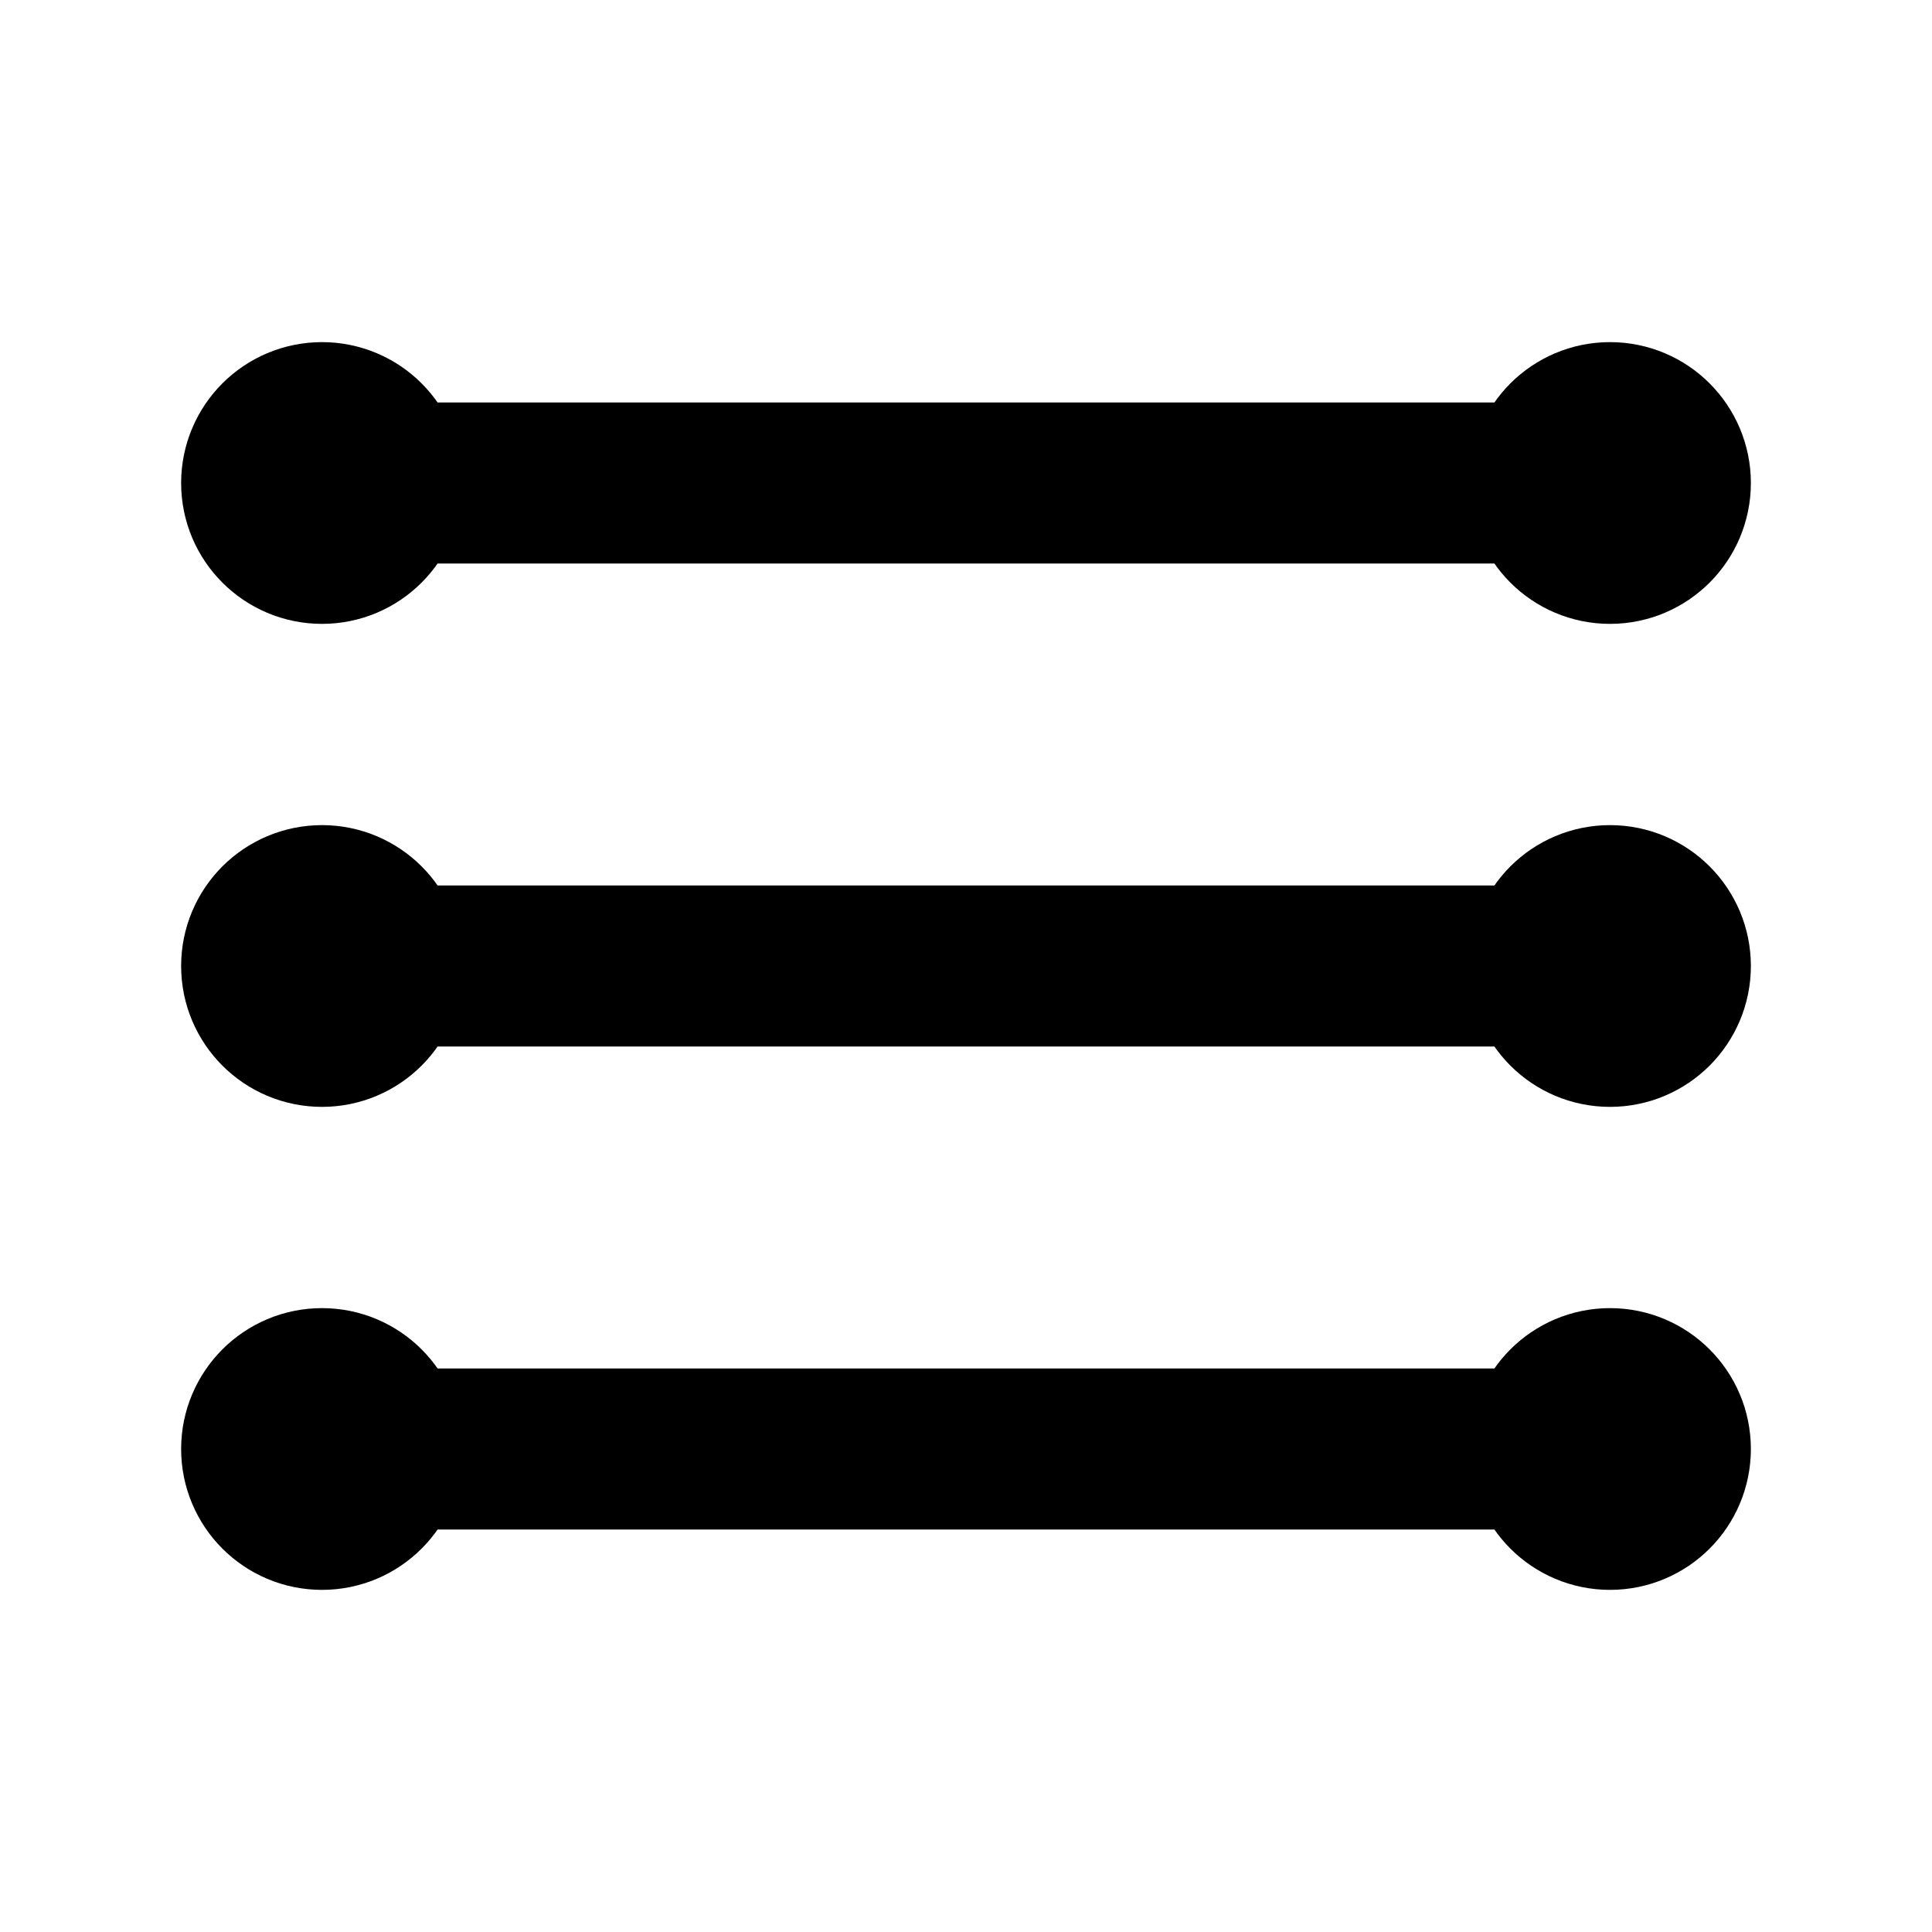
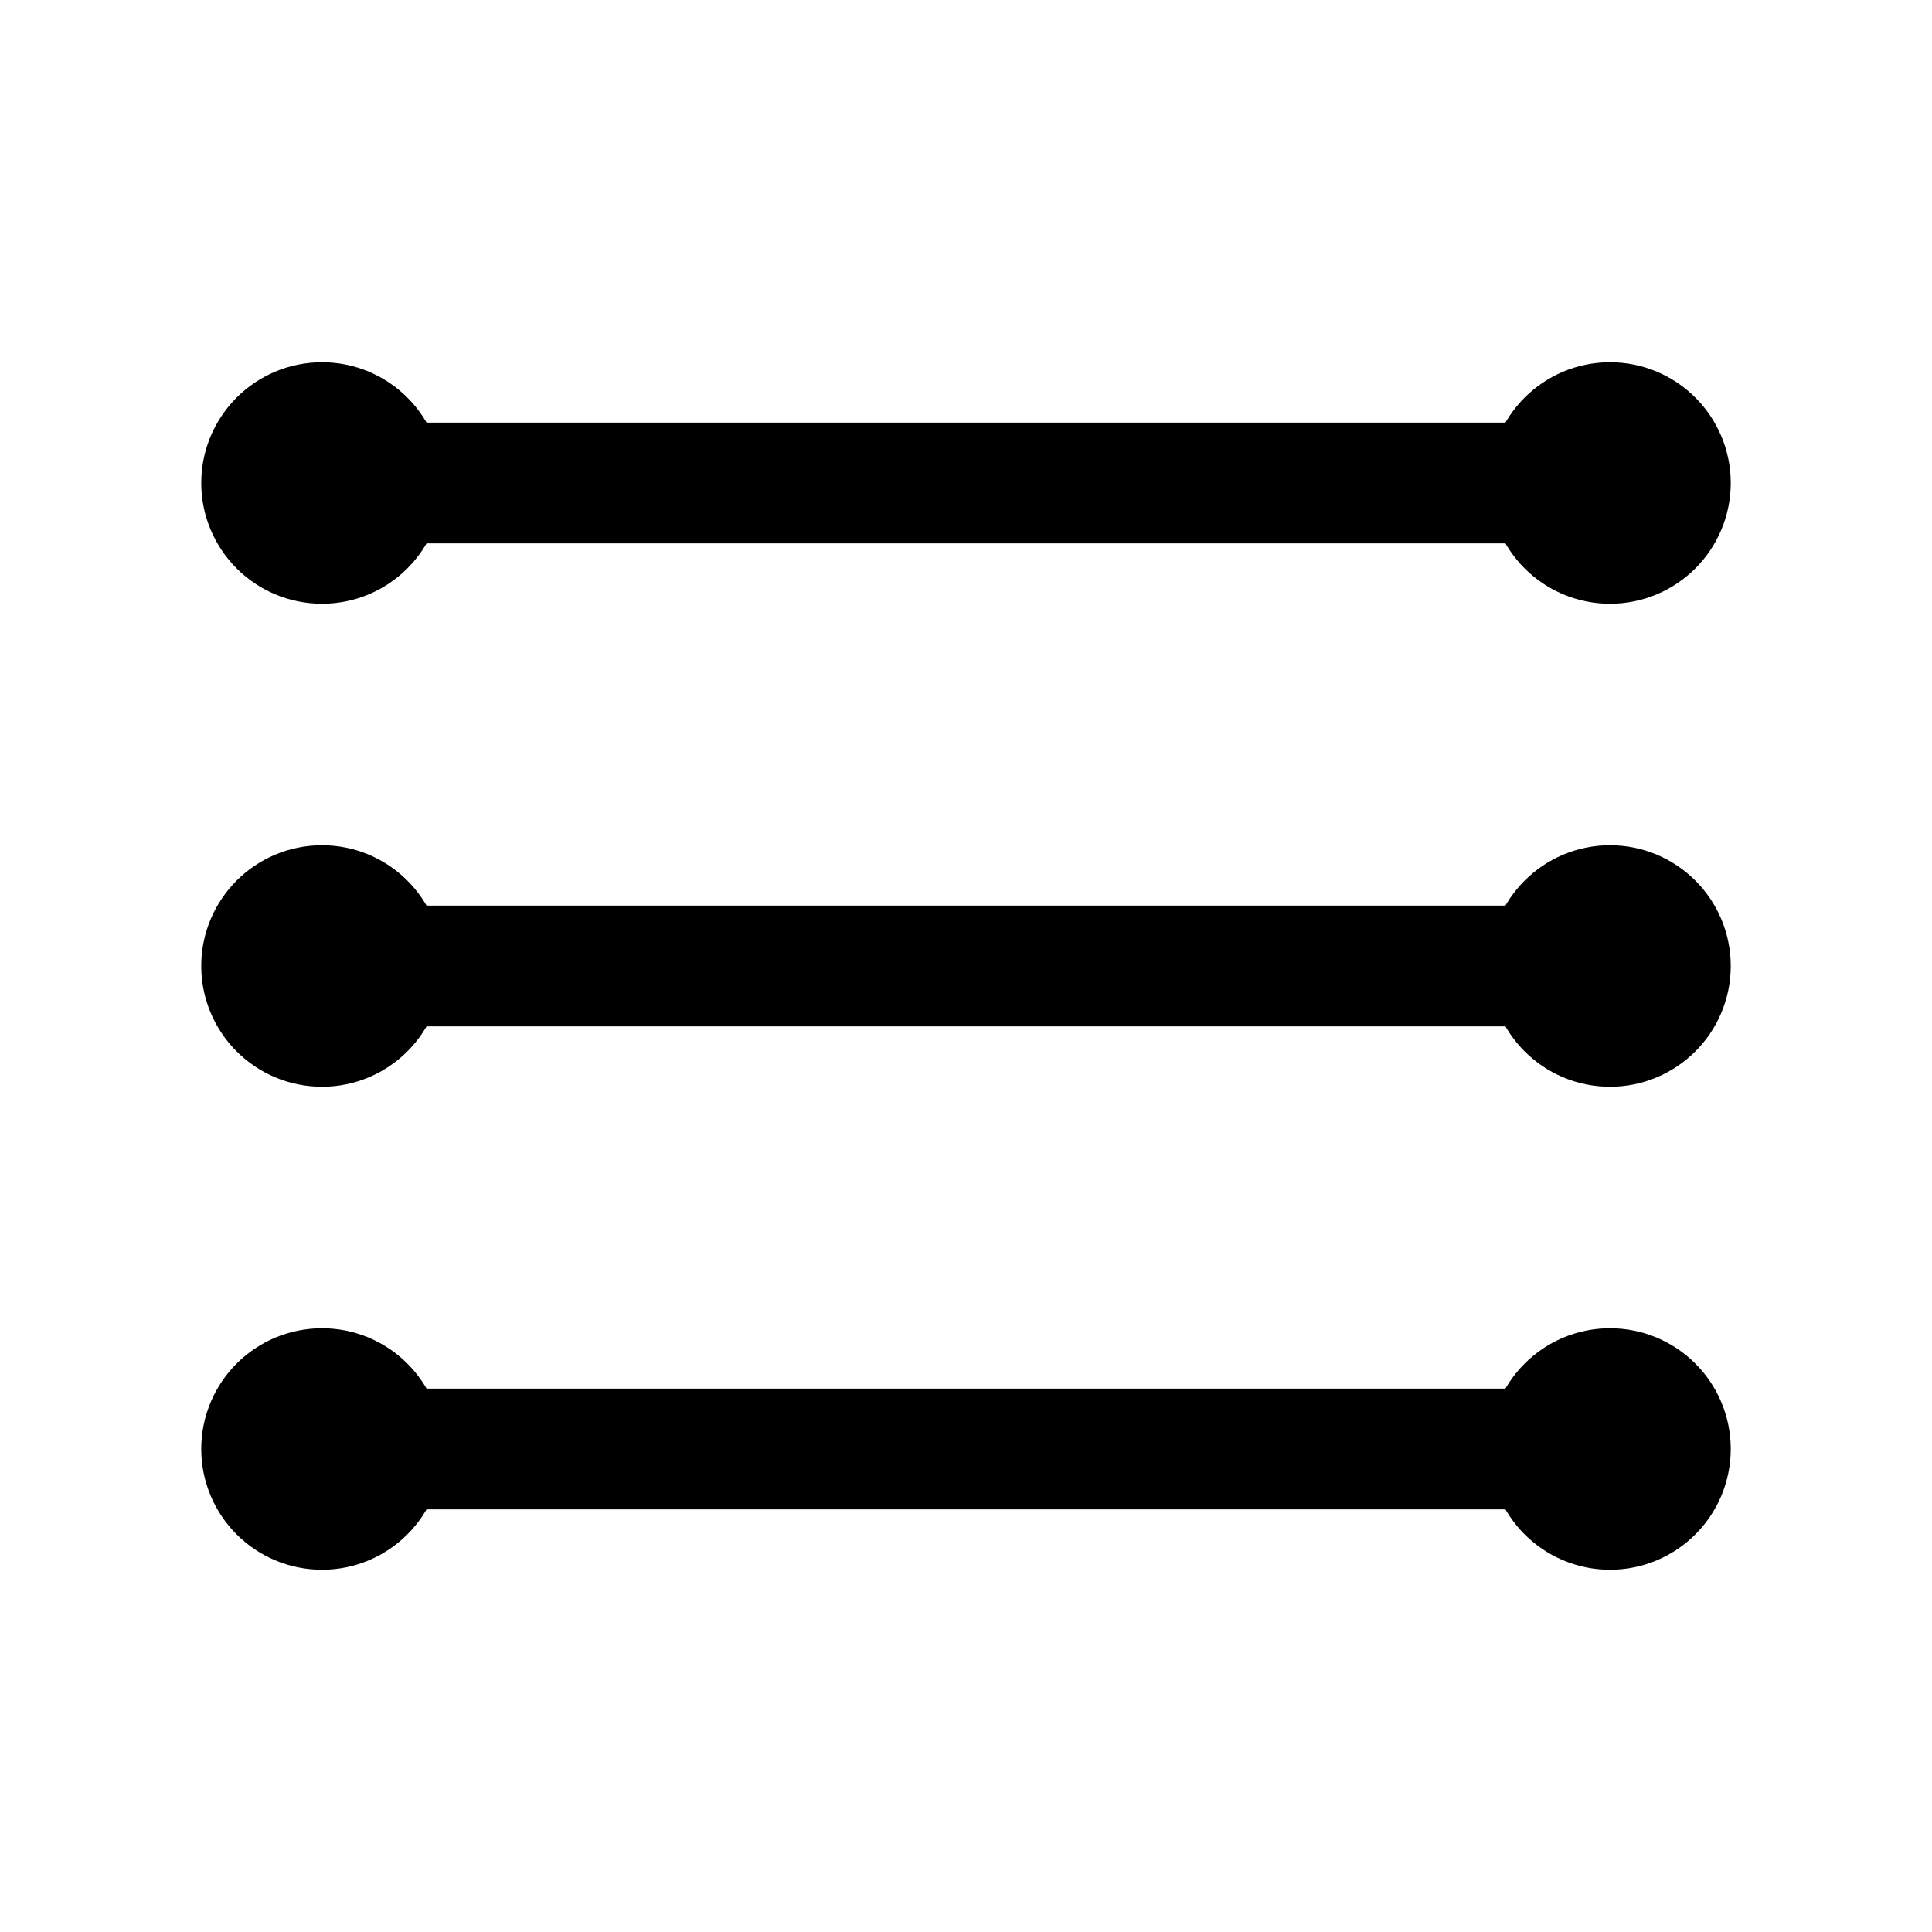
- <svg xmlns="http://www.w3.org/2000/svg" viewBox="0 0 24 24" fill="none" stroke="currentColor" stroke-width="2" stroke-linecap="round" stroke-linejoin="round">
+ <svg xmlns="http://www.w3.org/2000/svg" viewBox="0 0 24 24" fill="none" stroke="currentColor" stroke-width="1.5" stroke-linecap="round" stroke-linejoin="round">
  <path d="M4 6 L20 6" />
  <path d="M4 12 L20 12" />
  <path d="M4 18 L20 18" />
  <circle cx="4" cy="6" r="0.75" fill="currentColor" />
  <circle cx="20" cy="6" r="0.75" fill="currentColor" />
  <circle cx="4" cy="12" r="0.75" fill="currentColor" />
  <circle cx="20" cy="12" r="0.75" fill="currentColor" />
  <circle cx="4" cy="18" r="0.75" fill="currentColor" />
  <circle cx="20" cy="18" r="0.75" fill="currentColor" />
</svg>
